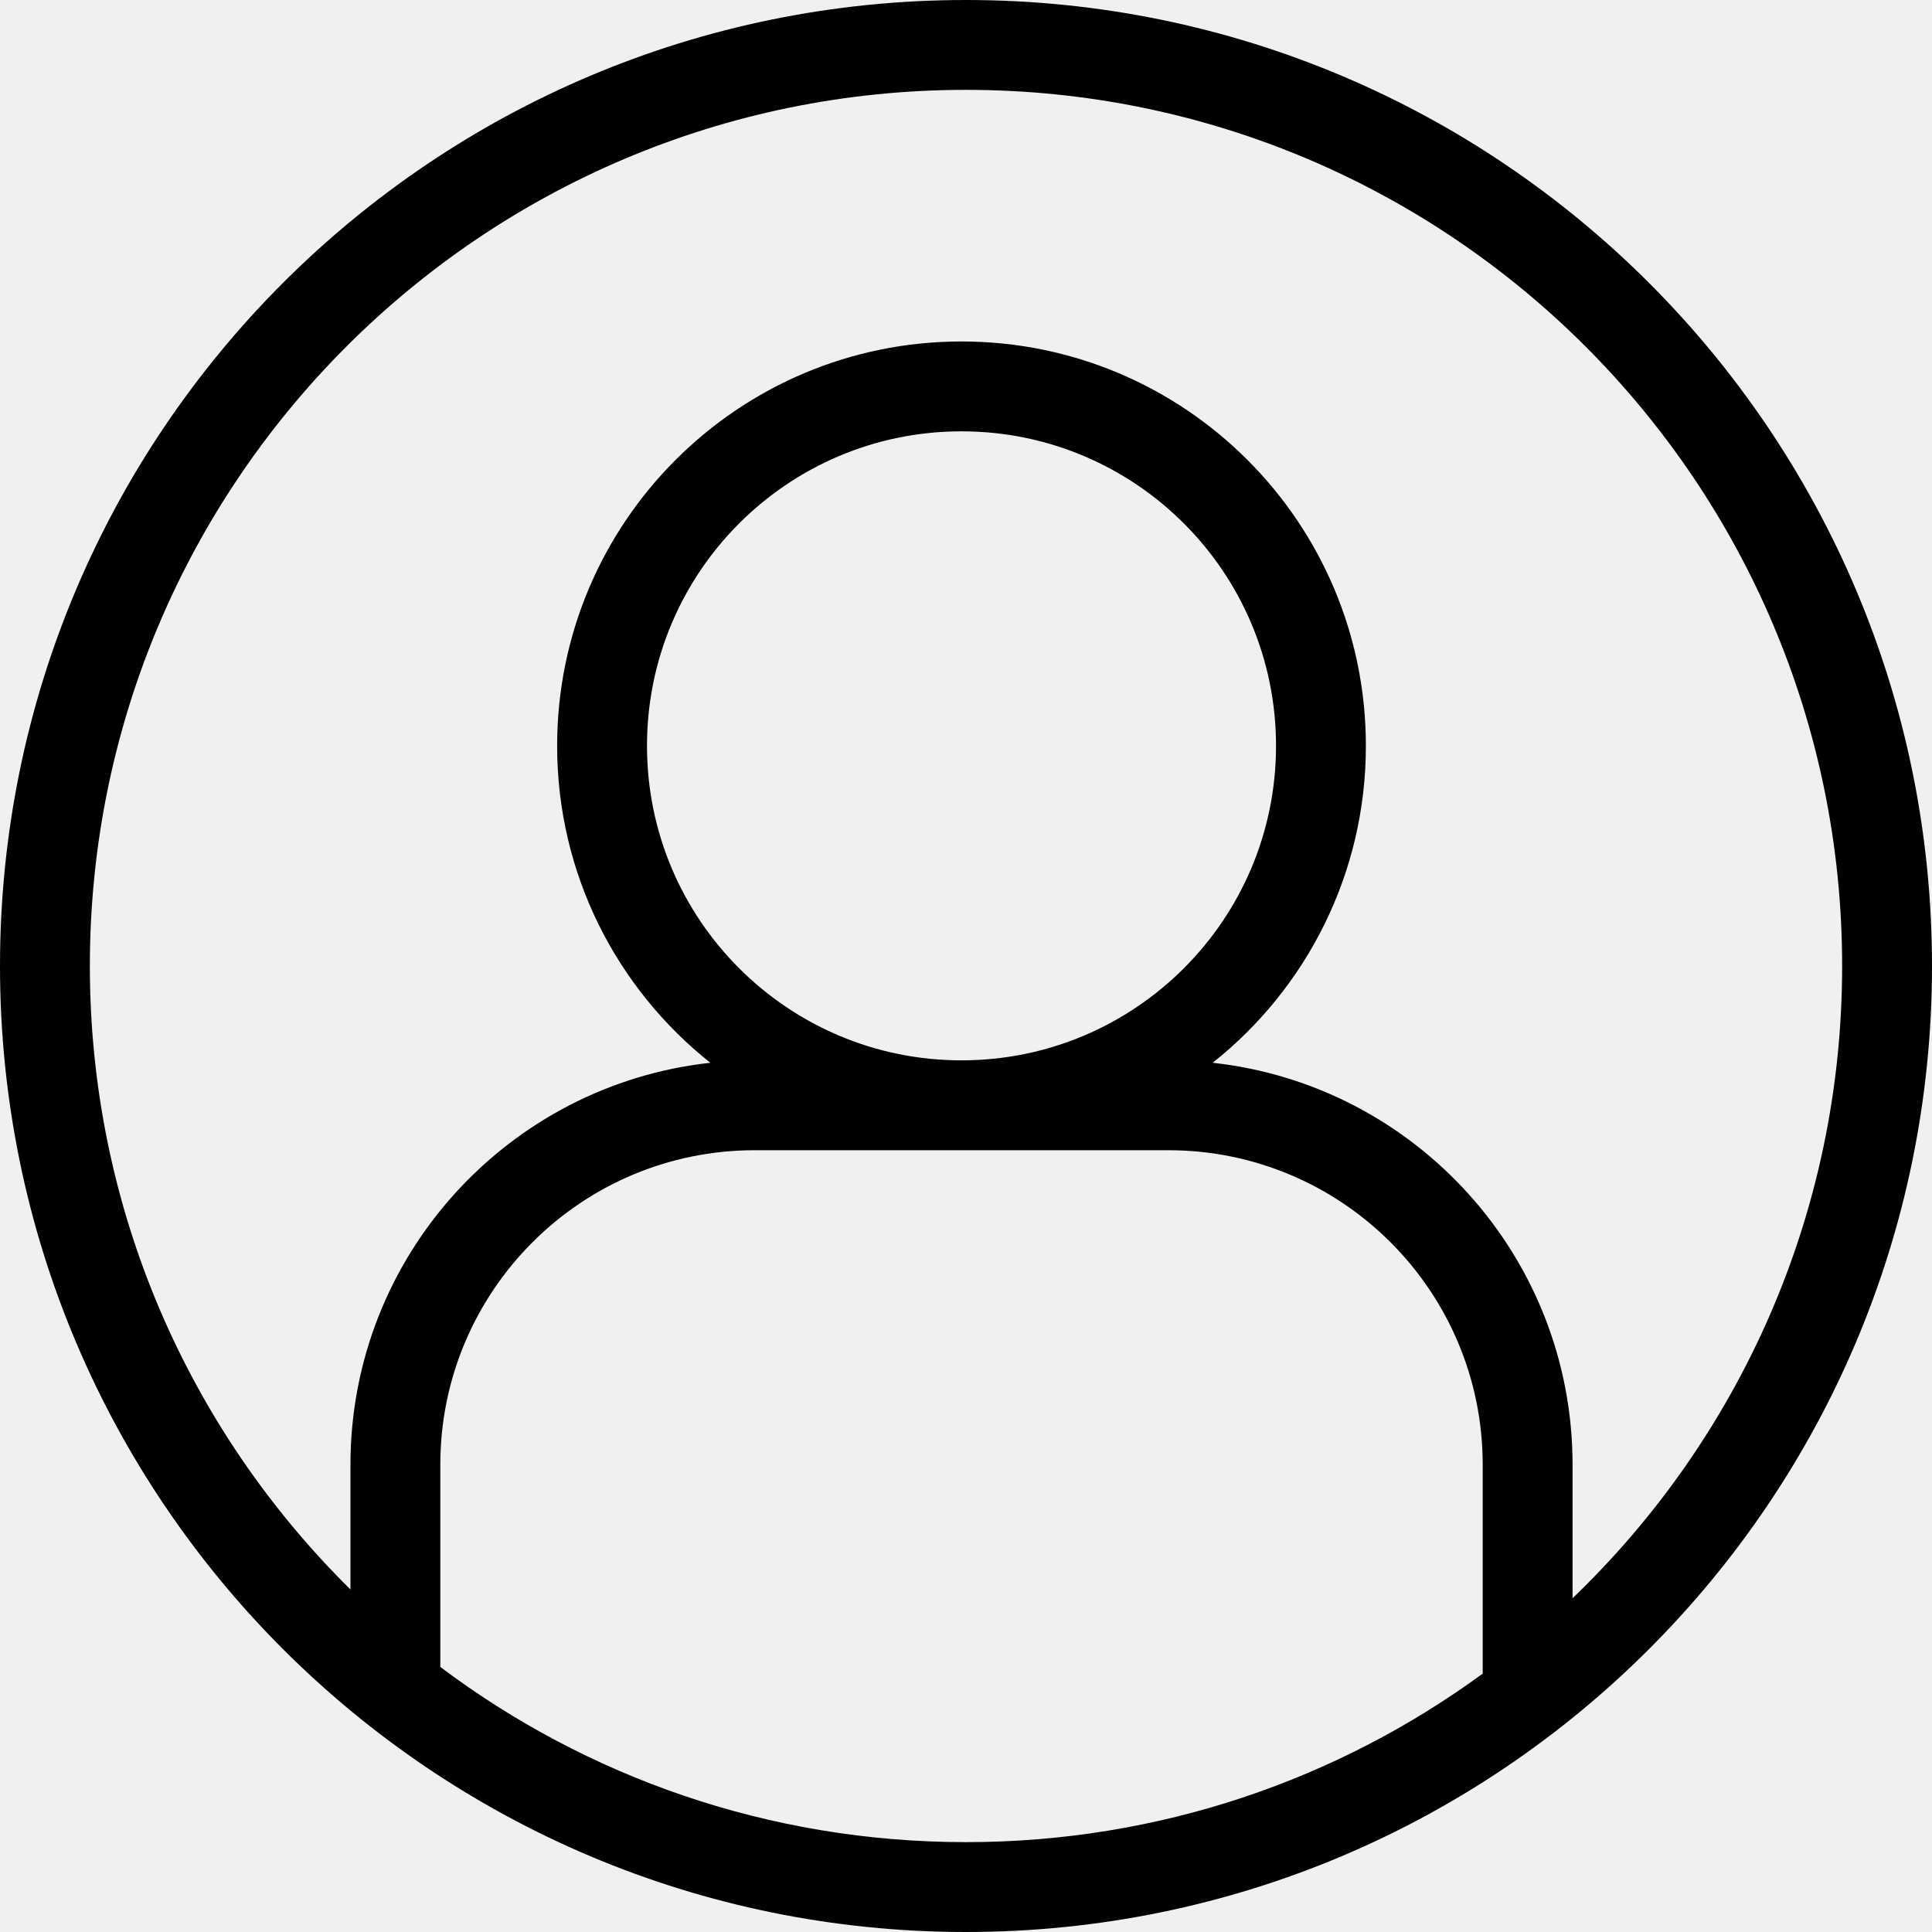
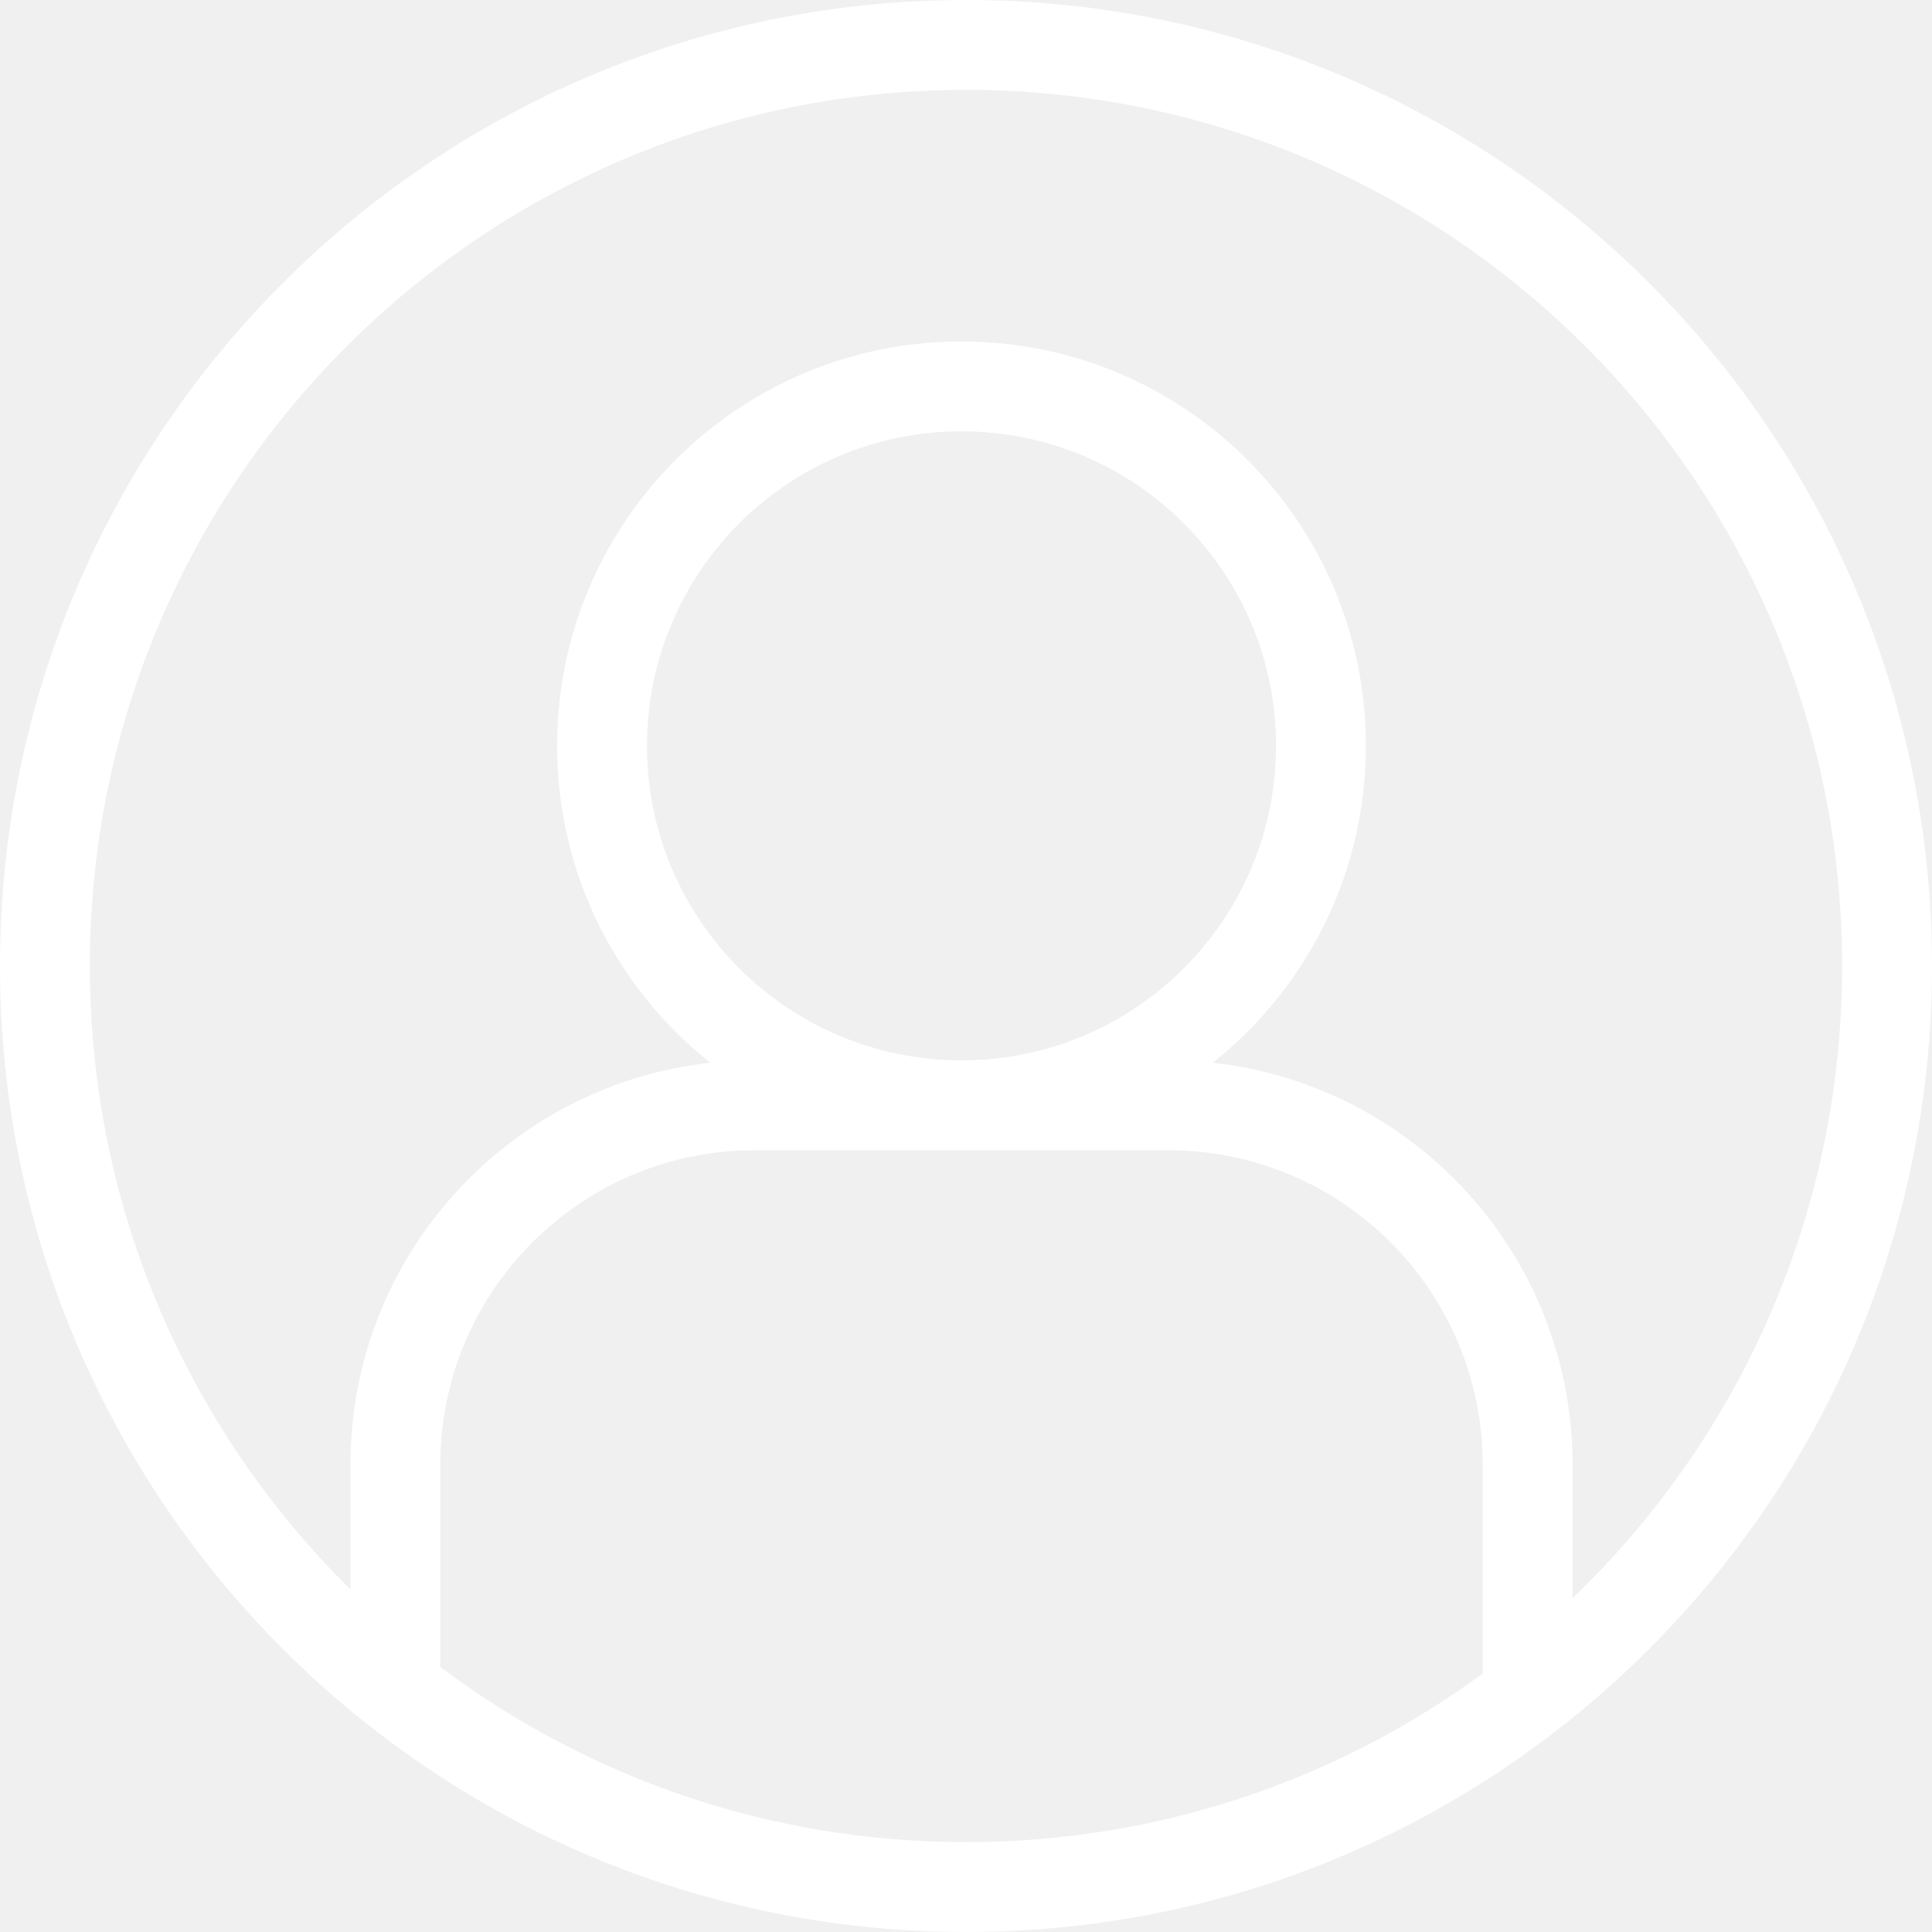
<svg xmlns="http://www.w3.org/2000/svg" width="215" height="215" viewBox="0 0 215 215" fill="none">
-   <path fill-rule="evenodd" clip-rule="evenodd" d="M107.5 215C166.871 215 215 166.871 215 107.5C215 48.129 166.871 0 107.5 0C48.129 0 0 48.129 0 107.5C0 166.871 48.129 215 107.5 215ZM175 177.856C193.49 160.112 205 135.15 205 107.5C205 53.652 161.348 10 107.5 10C53.652 10 10 53.652 10 107.5C10 134.648 21.096 159.205 39 176.883V163C39 139.82 56.526 120.734 79.049 118.269C68.662 110.026 62 97.291 62 83C62 58.147 82.147 38 107 38C131.853 38 152 58.147 152 83C152 97.291 145.338 110.026 134.951 118.269C157.474 120.734 175 139.82 175 163V177.856ZM165 186.248V163C165 143.67 149.33 128 130 128H84C64.67 128 49 143.67 49 163V185.507C65.295 197.747 85.551 205 107.5 205C129.003 205 148.879 198.039 165 186.248ZM107 118C126.33 118 142 102.33 142 83C142 63.67 126.33 48 107 48C87.67 48 72 63.67 72 83C72 102.33 87.67 118 107 118Z" fill="black" />
+   <path fill-rule="evenodd" clip-rule="evenodd" d="M107.5 215C166.871 215 215 166.871 215 107.5C215 48.129 166.871 0 107.5 0C48.129 0 0 48.129 0 107.5C0 166.871 48.129 215 107.5 215ZM175 177.856C193.49 160.112 205 135.15 205 107.5C205 53.652 161.348 10 107.5 10C53.652 10 10 53.652 10 107.5C10 134.648 21.096 159.205 39 176.883V163C39 139.82 56.526 120.734 79.049 118.269C68.662 110.026 62 97.291 62 83C62 58.147 82.147 38 107 38C131.853 38 152 58.147 152 83C152 97.291 145.338 110.026 134.951 118.269C157.474 120.734 175 139.82 175 163V177.856ZM165 186.248V163C165 143.67 149.33 128 130 128H84C64.67 128 49 143.67 49 163V185.507C65.295 197.747 85.551 205 107.5 205C129.003 205 148.879 198.039 165 186.248ZM107 118C126.33 118 142 102.33 142 83C142 63.67 126.33 48 107 48C87.67 48 72 63.67 72 83C72 102.33 87.67 118 107 118Z" fill="white" />
</svg>
